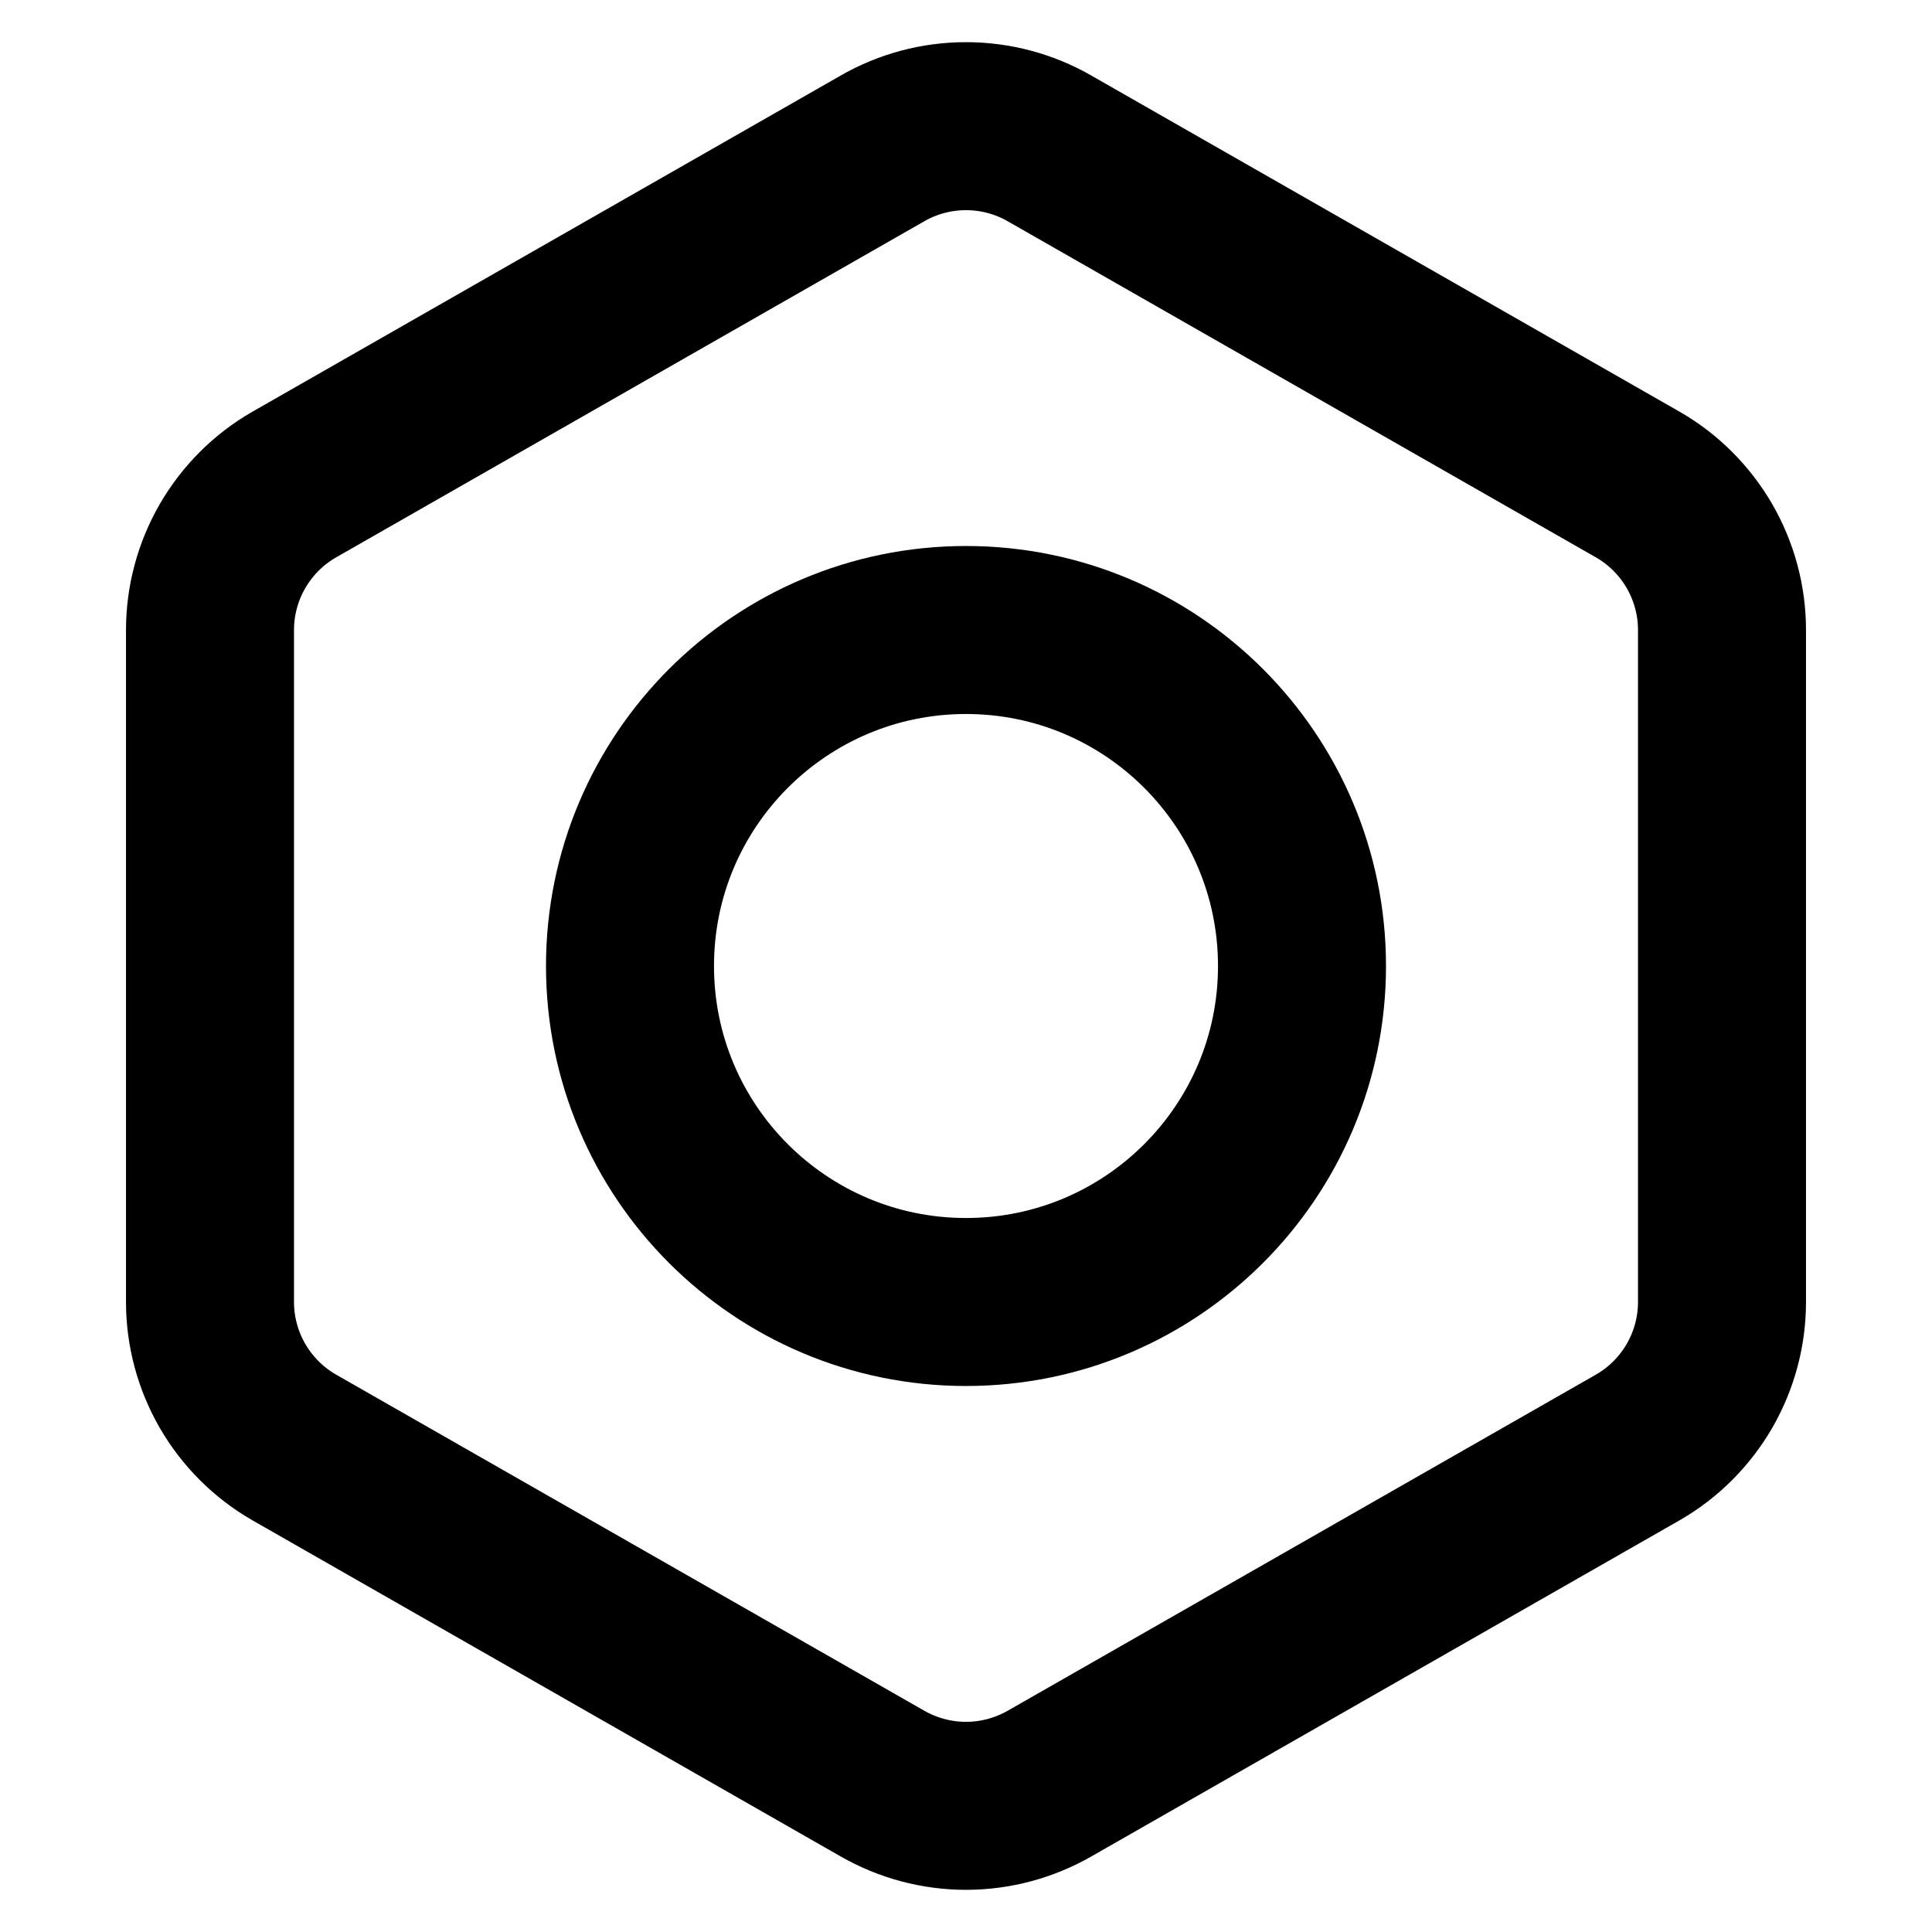
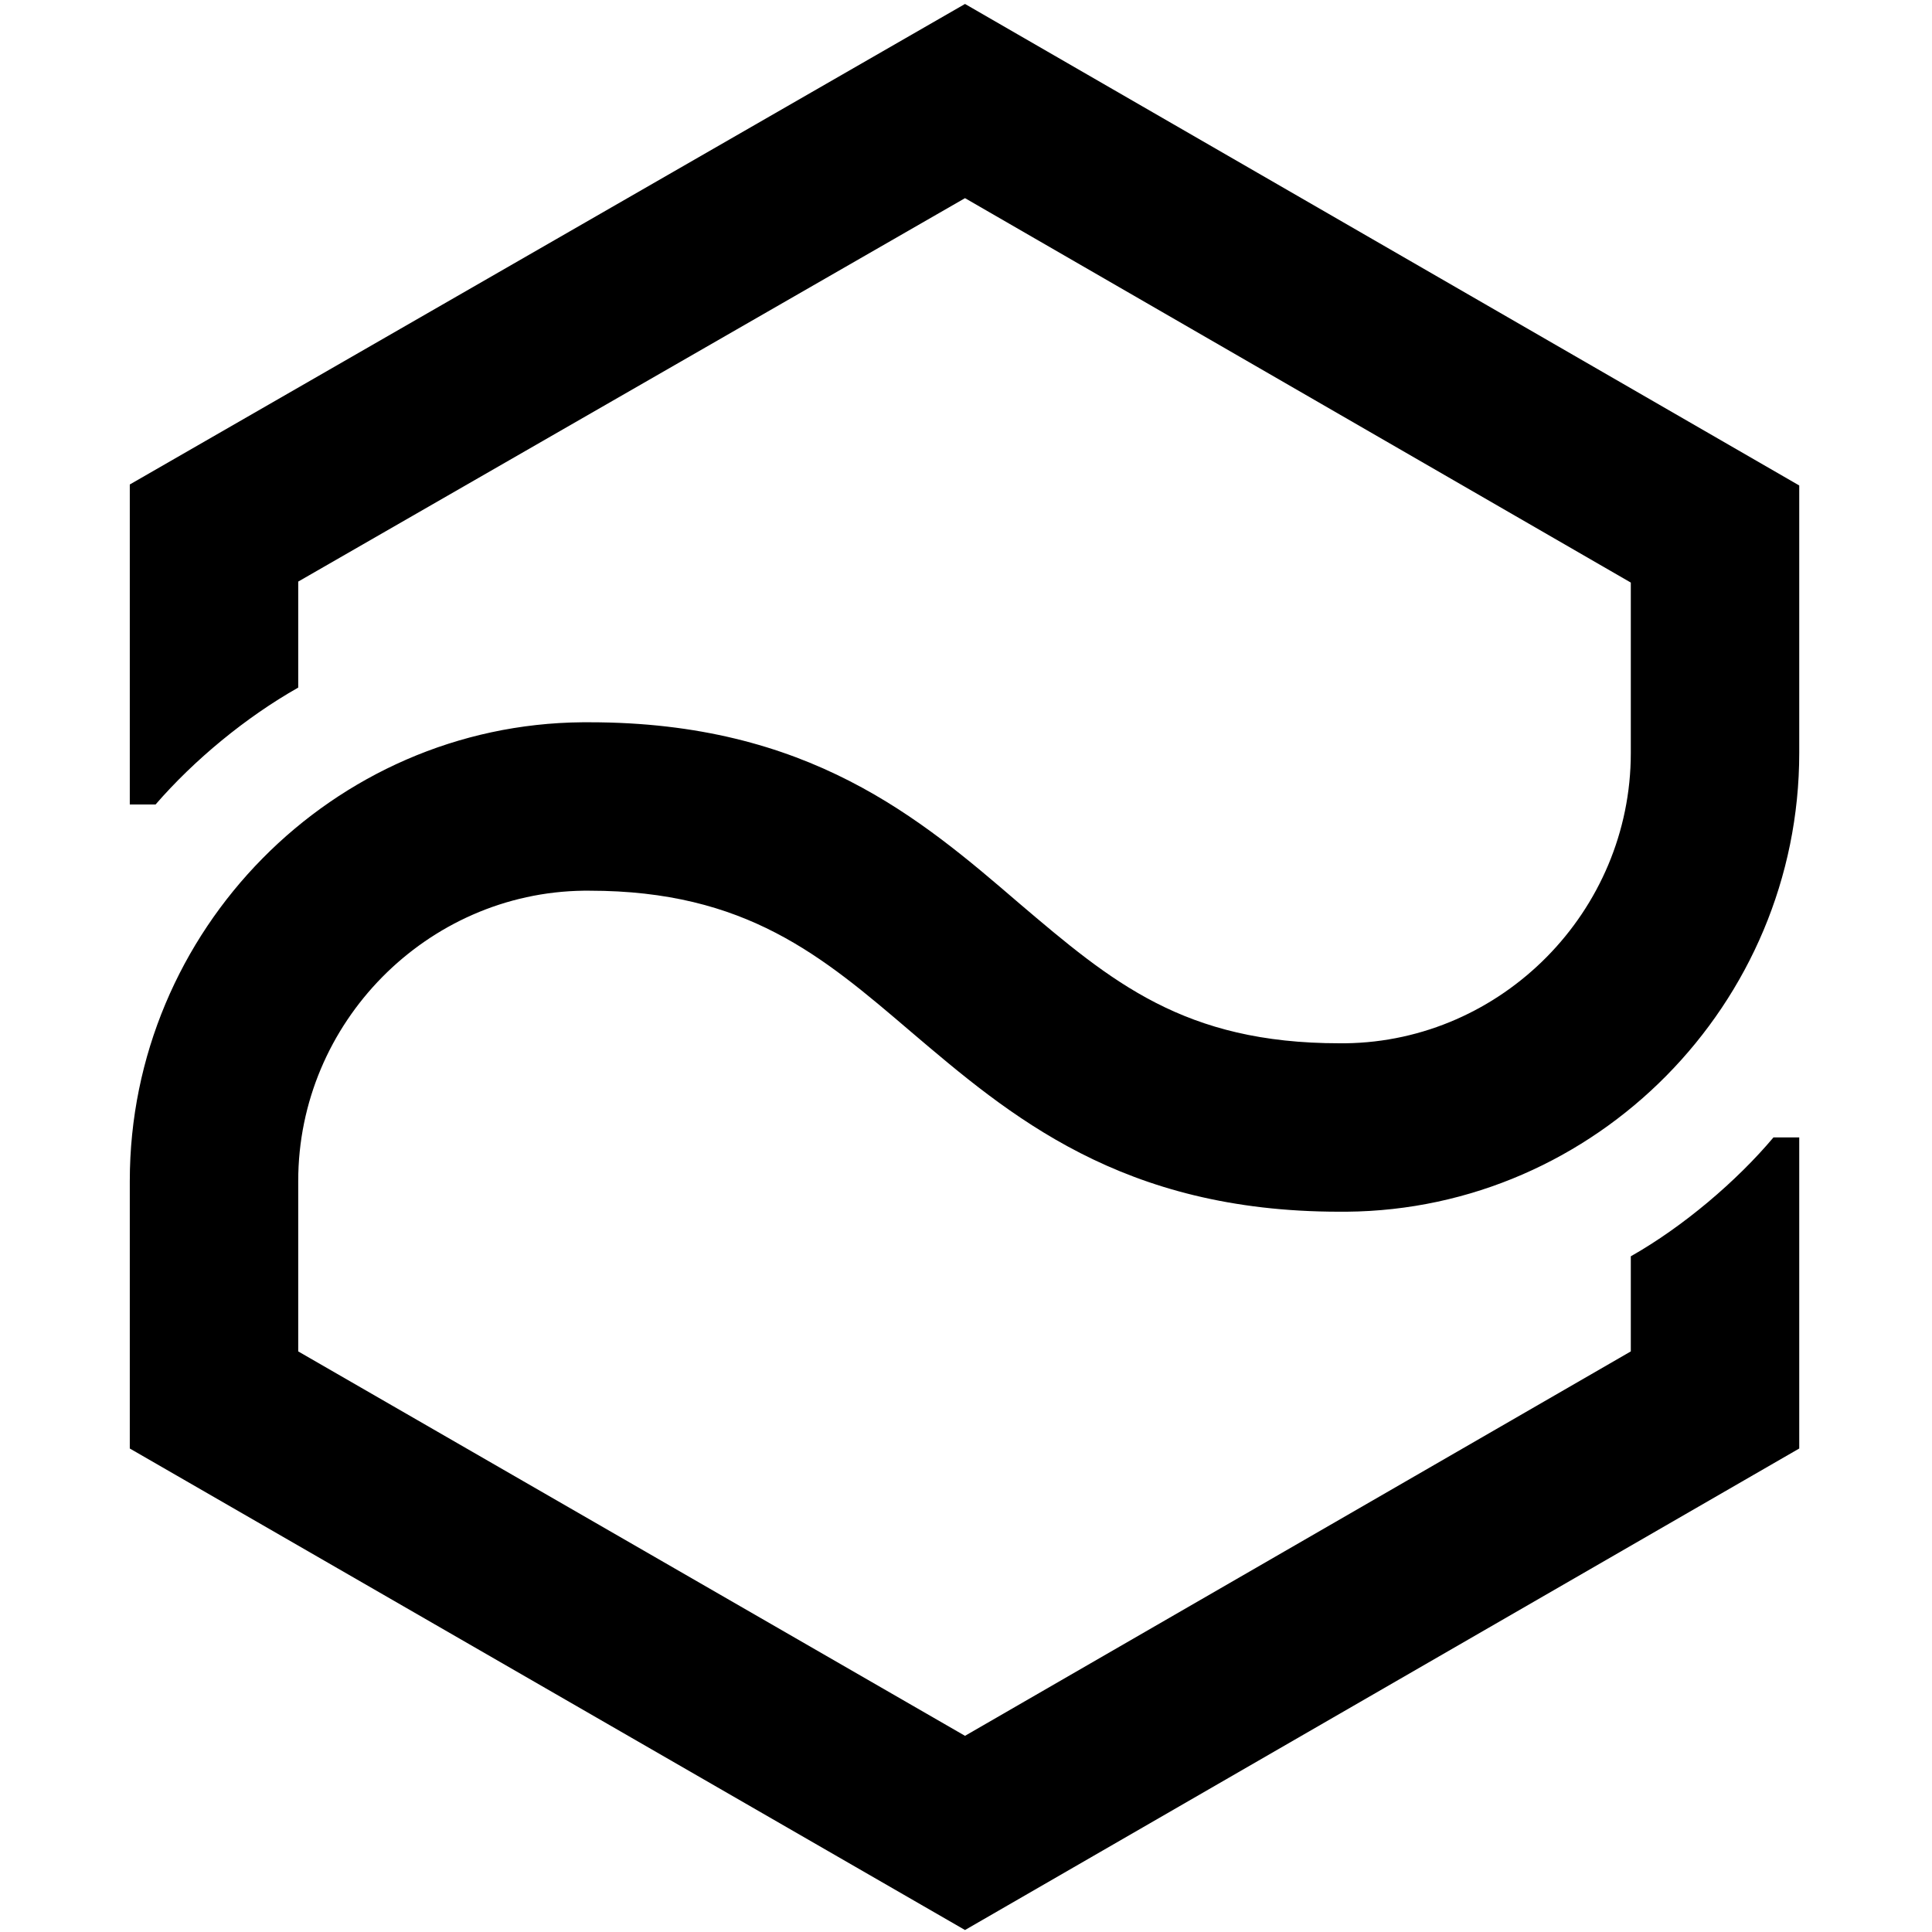
- <svg xmlns="http://www.w3.org/2000/svg" width="1em" height="1em" viewBox="0 0 20 23" fill="none">
-   <path d="M19 15.5V7.5C19 7.149 18.907 6.805 18.732 6.501C18.556 6.198 18.304 5.945 18 5.77L11 1.77C10.696 1.594 10.351 1.502 10 1.502C9.649 1.502 9.304 1.594 9 1.77L2 5.77C1.696 5.945 1.444 6.198 1.268 6.501C1.093 6.805 1 7.149 1 7.5V15.5C1 15.851 1.093 16.195 1.268 16.499C1.444 16.802 1.696 17.055 2 17.23L9 21.23C9.304 21.405 9.649 21.498 10 21.498C10.351 21.498 10.696 21.405 11 21.23L18 17.23C18.304 17.055 18.556 16.802 18.732 16.499C18.907 16.195 19 15.851 19 15.5Z" stroke="currentColor" stroke-width="2" stroke-linecap="round" />
-   <path d="M10 15.5C12.209 15.5 14 13.709 14 11.5C14 9.291 12.209 7.5 10 7.5C7.791 7.5 6 9.291 6 11.5C6 13.709 7.791 15.5 10 15.5Z" stroke="currentColor" stroke-width="2" stroke-linecap="round" stroke-linejoin="round" />
+ <svg width="1em" height="1em" viewBox="0 0 170 195" fill="none">
+   <path d="M152.1 136.4L84.9 175.2L17.6 136.4V119.2C17.6 103.2 30.6 90.1 46.4 89.9H47C62.8 89.9 70.5 96.5 79.4 104.1C89.4 112.6 100.7 122.3 122.7 122.3H123.4C148.6 122.1 169.1 101.3 169.1 76V49L84.9 0.4L0.6 48.9V81.2H3.2C7.1 76.7 12.3 72.4 17.6 69.4V58.7L84.9 20L152.1 58.8V76C152.1 92 139.1 105.1 123.3 105.3H122.7C107 105.3 99.7 99.1 90.4 91.2C80.4 82.6 69.1 72.9 47 72.9H46.3C21.1 73.1 0.6 93.9 0.6 119.2V146.2L84.9 194.8L169.1 146.2V114.8H166.5C162.8 119.2 157.4 123.8 152.1 126.8V136.4Z" fill="currentColor" />
</svg>
